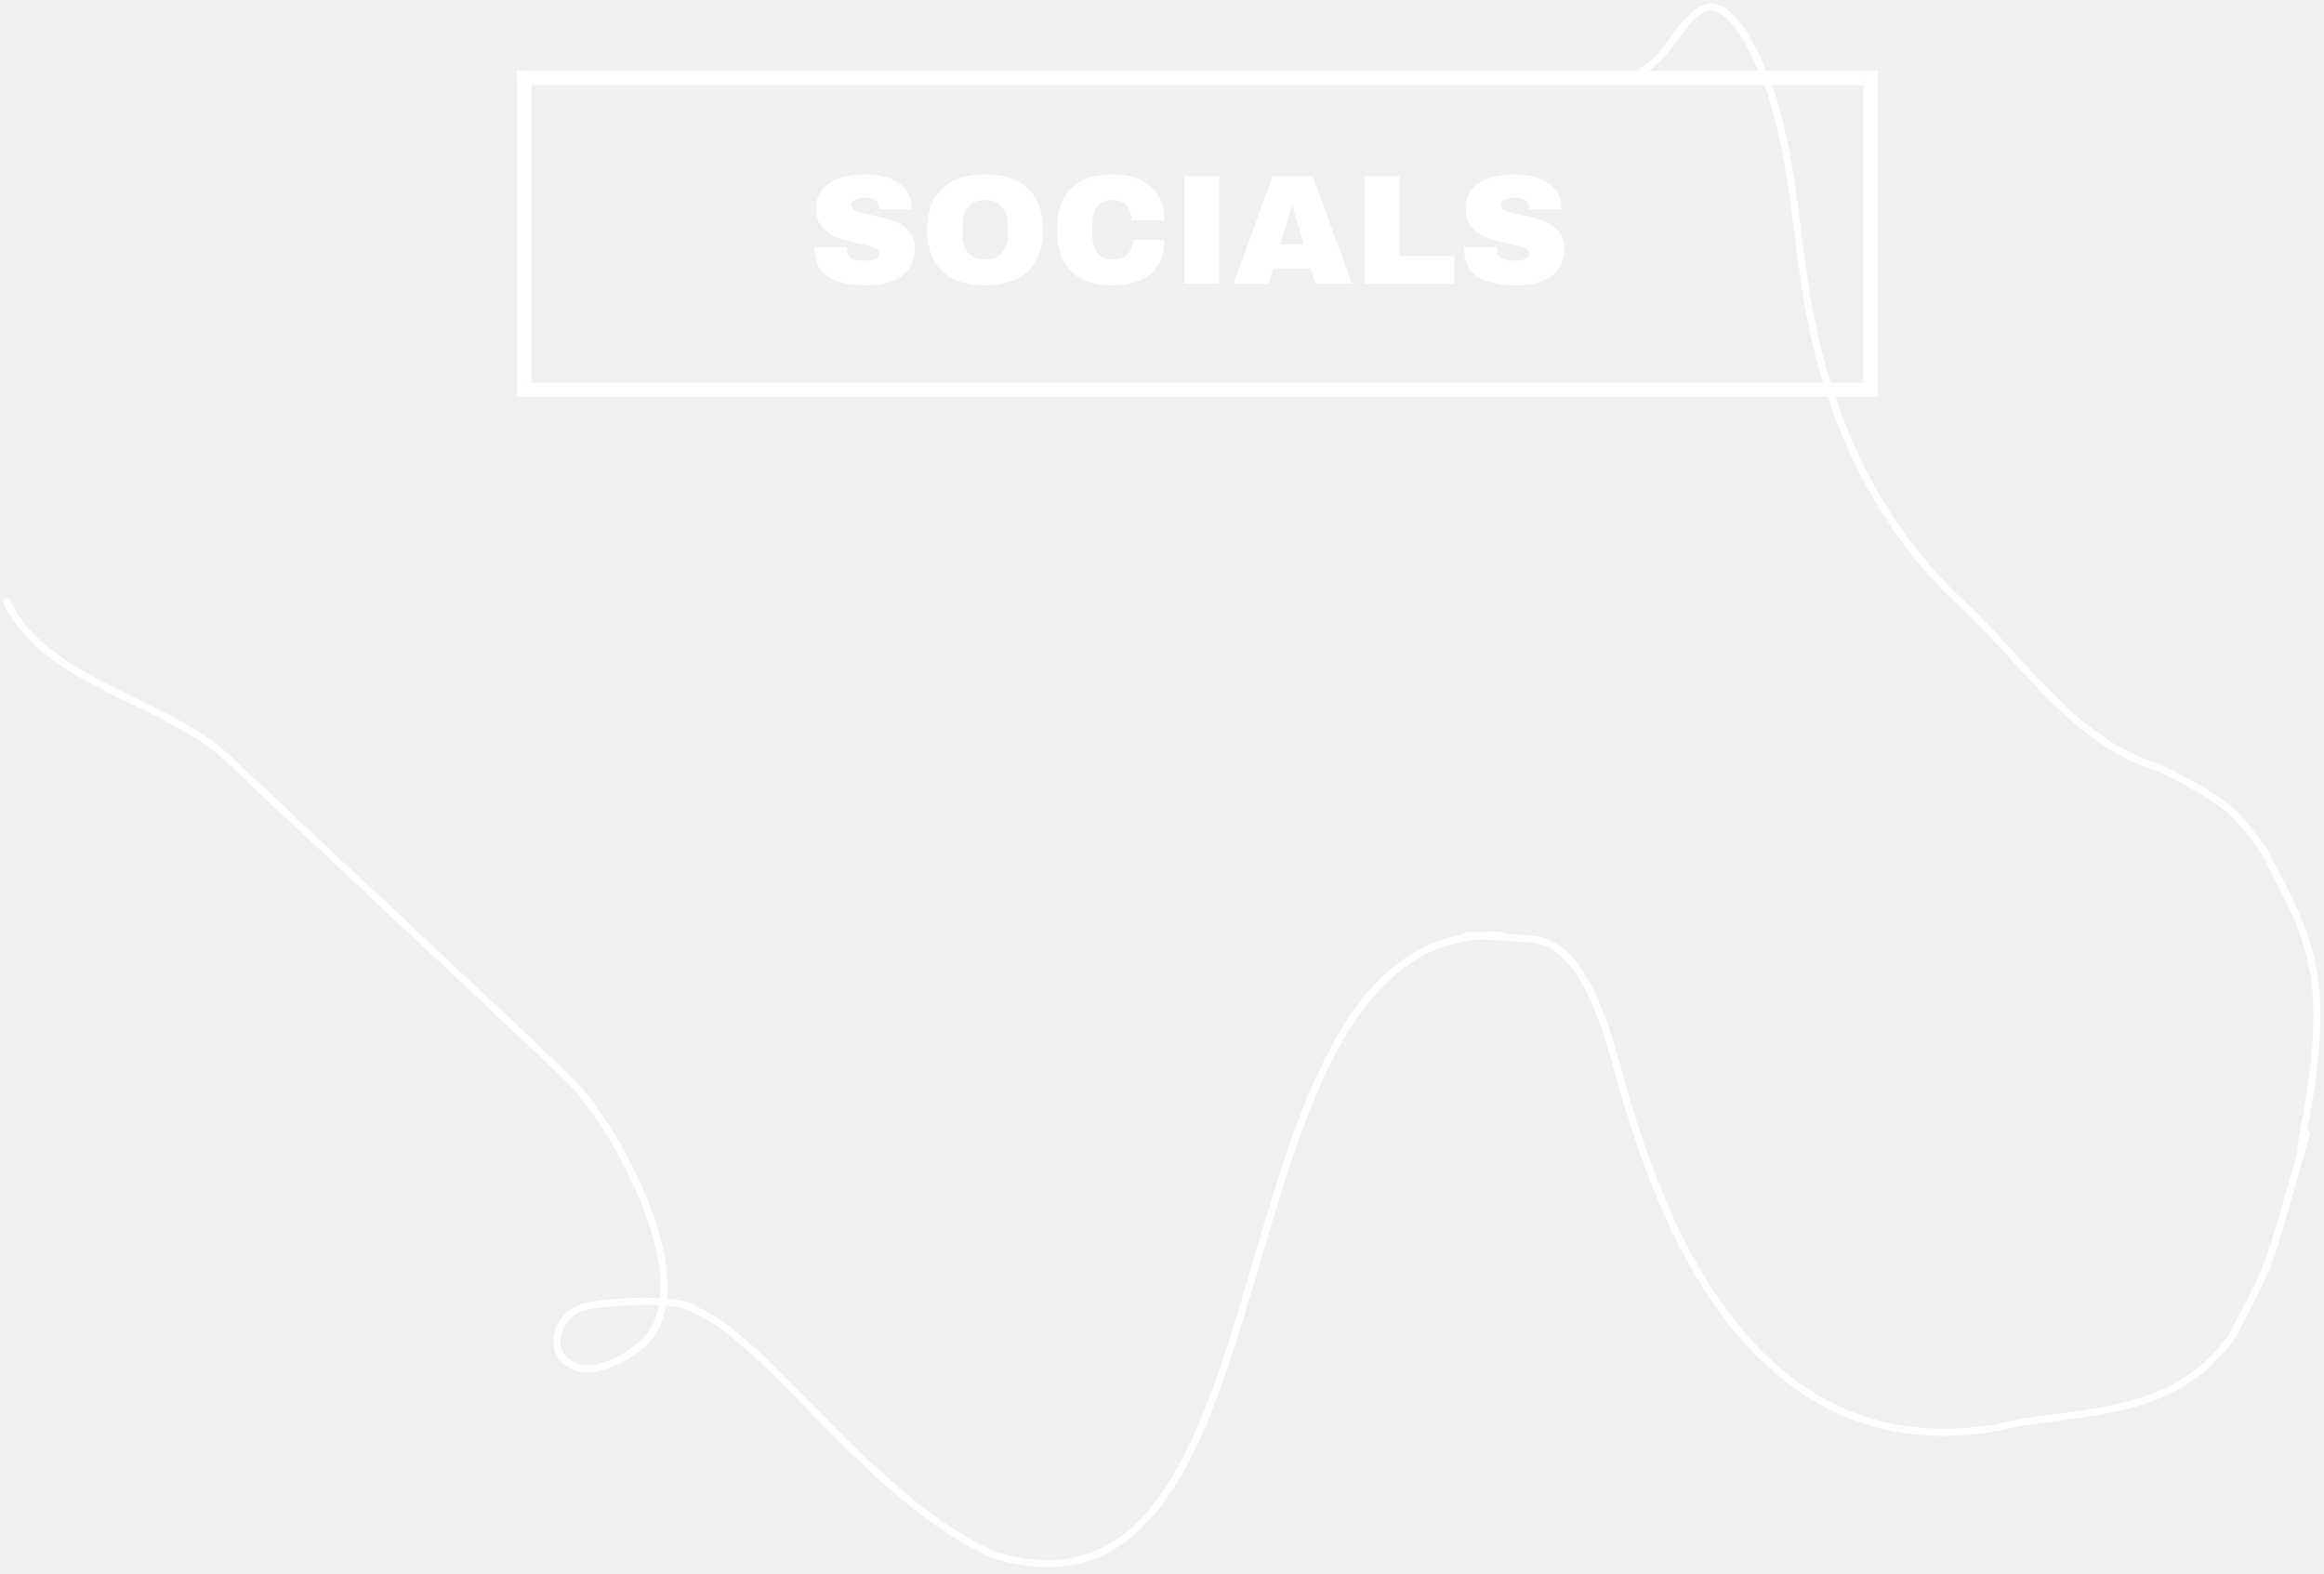
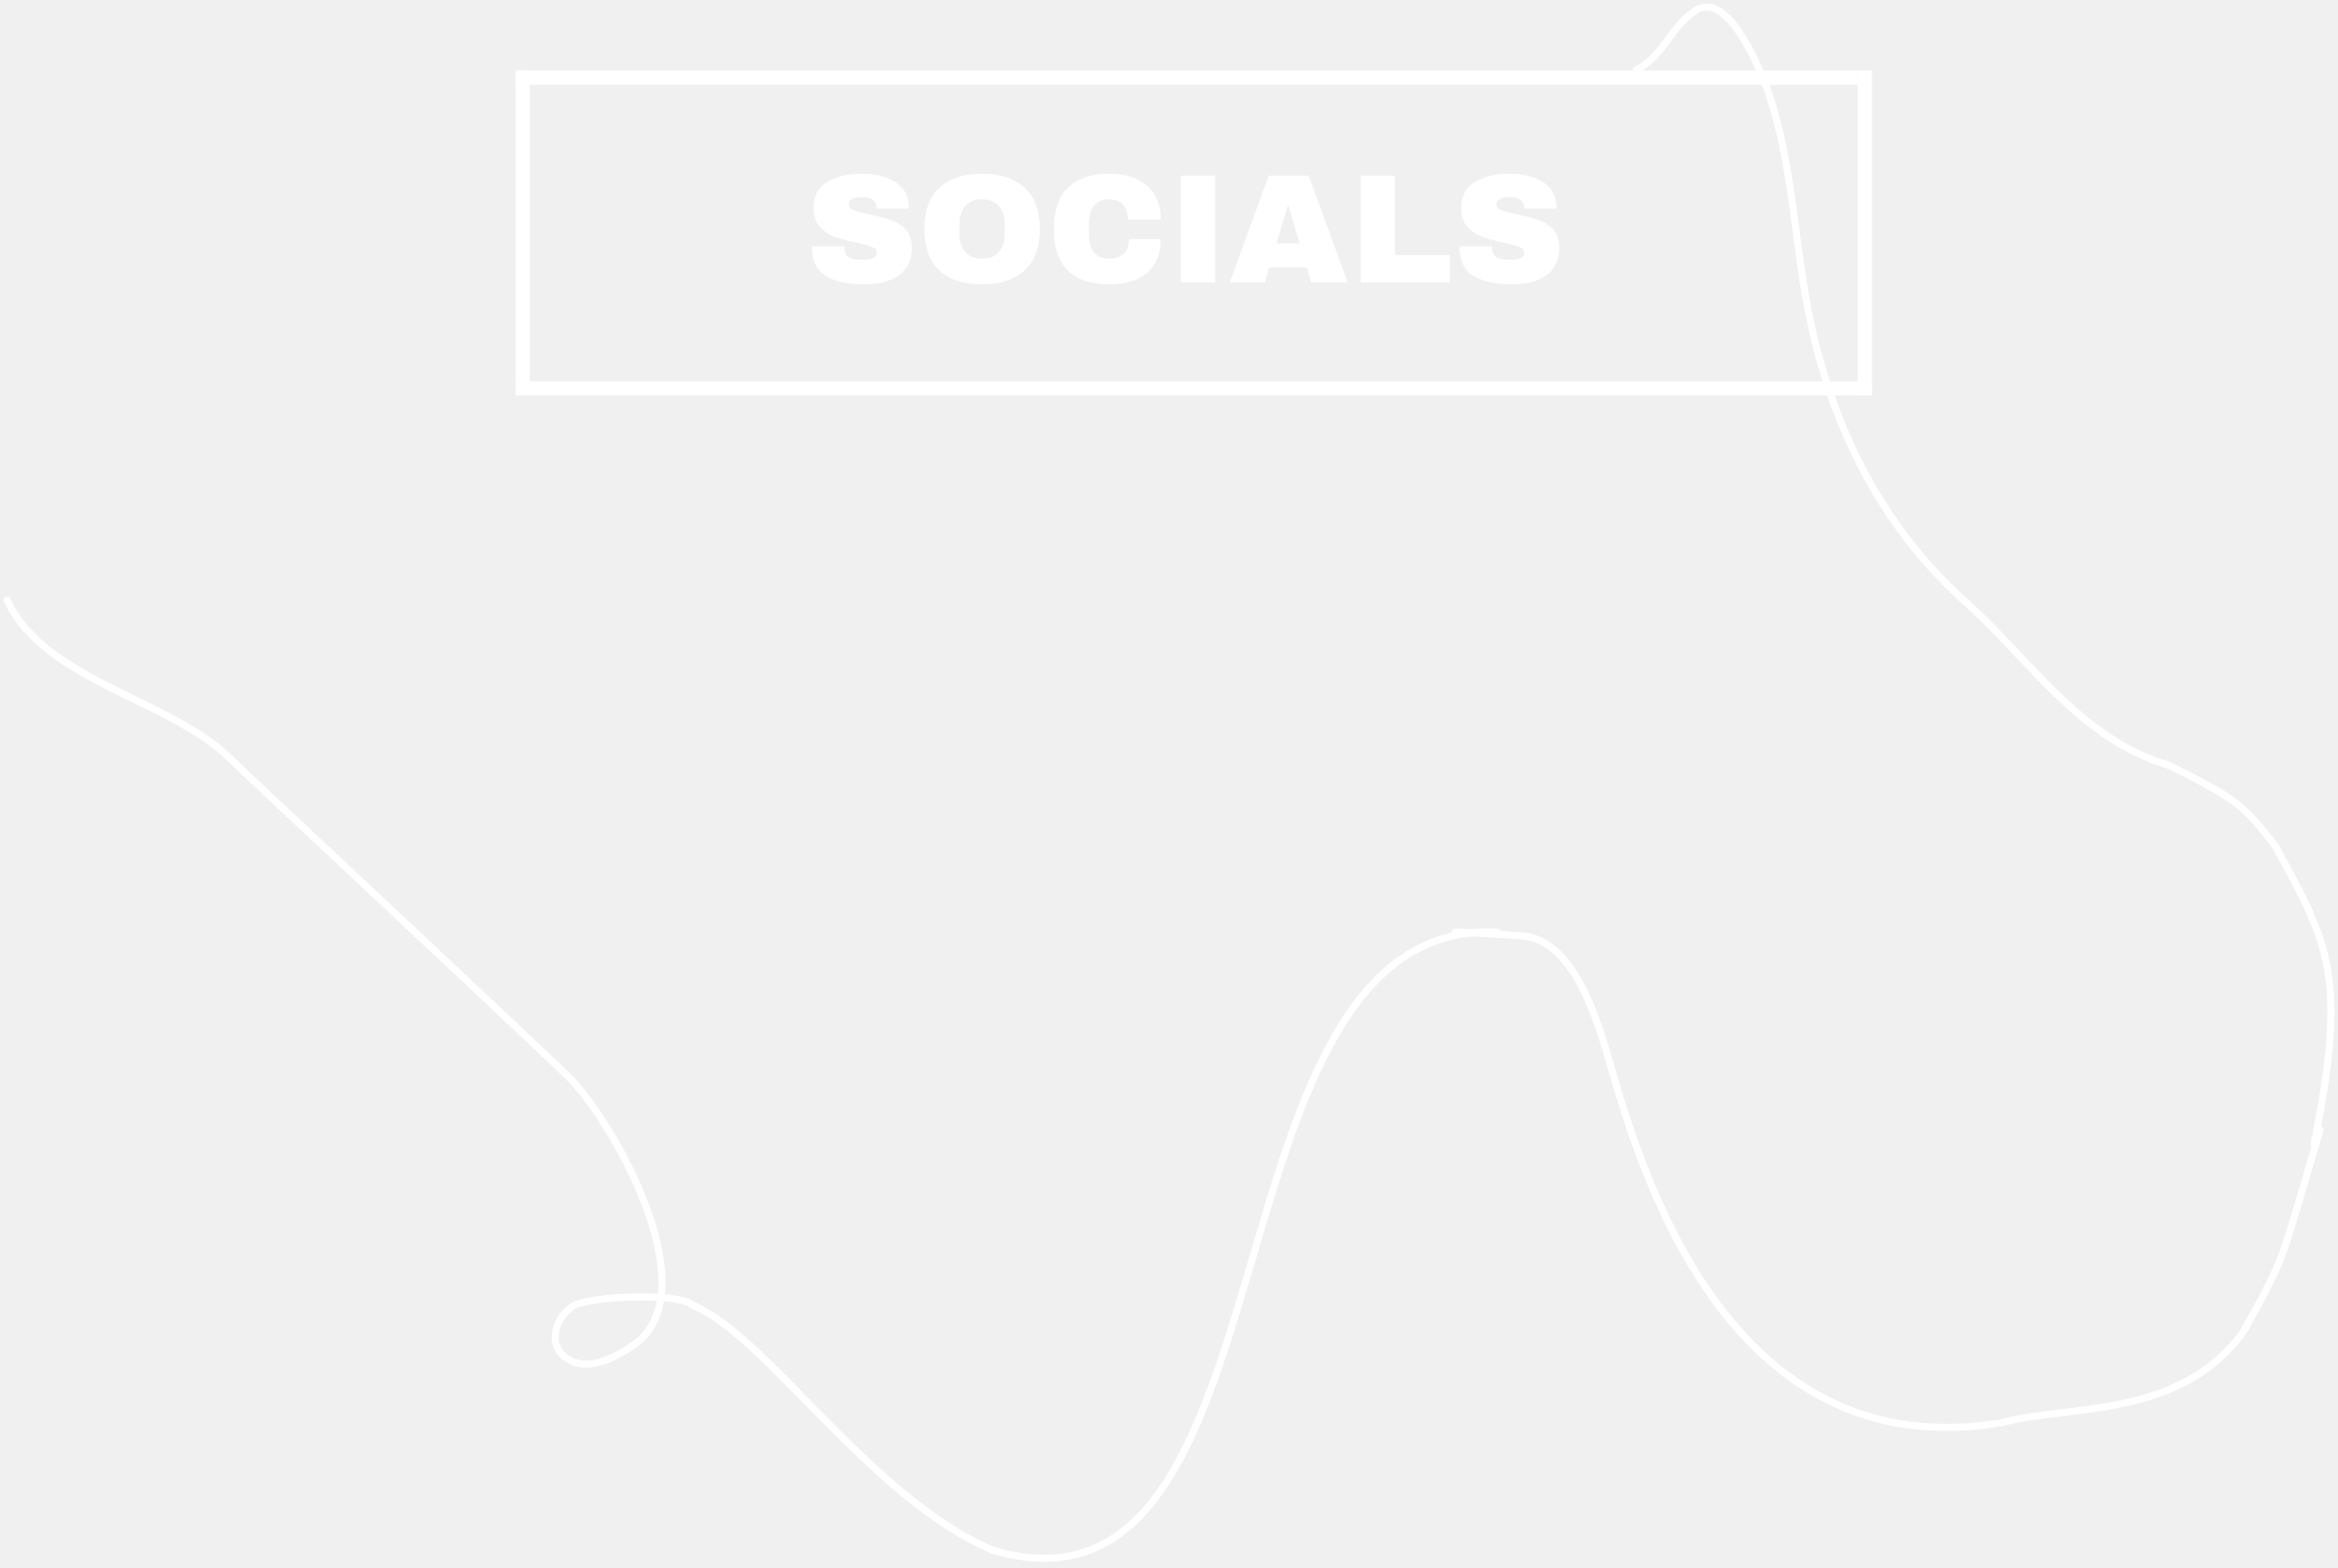
- <svg xmlns="http://www.w3.org/2000/svg" width="328" height="222" viewBox="0 0 328 222" fill="none">
+ <svg xmlns="http://www.w3.org/2000/svg" width="331" height="222" viewBox="0 0 331 222" fill="none">
  <path d="M121.986 24.6C123.922 24.6 125.513 24.996 126.76 25.788C128.007 26.565 128.645 27.724 128.674 29.264V29.528H124.12V29.44C124.12 29 123.959 28.633 123.636 28.34C123.313 28.047 122.822 27.9 122.162 27.9C121.517 27.9 121.018 27.995 120.666 28.186C120.329 28.377 120.16 28.611 120.16 28.89C120.16 29.286 120.395 29.579 120.864 29.77C121.333 29.961 122.089 30.159 123.13 30.364C124.347 30.613 125.345 30.877 126.122 31.156C126.914 31.42 127.603 31.86 128.19 32.476C128.777 33.092 129.077 33.928 129.092 34.984C129.092 36.773 128.483 38.101 127.266 38.966C126.063 39.831 124.45 40.264 122.426 40.264C120.065 40.264 118.224 39.868 116.904 39.076C115.599 38.284 114.946 36.883 114.946 34.874H119.544C119.544 35.637 119.742 36.15 120.138 36.414C120.534 36.663 121.15 36.788 121.986 36.788C122.602 36.788 123.108 36.722 123.504 36.59C123.915 36.458 124.12 36.187 124.12 35.776C124.12 35.409 123.893 35.138 123.438 34.962C122.998 34.771 122.272 34.573 121.26 34.368C120.028 34.104 119.009 33.833 118.202 33.554C117.395 33.261 116.691 32.784 116.09 32.124C115.489 31.464 115.188 30.569 115.188 29.44C115.188 27.783 115.826 26.565 117.102 25.788C118.393 24.996 120.021 24.6 121.986 24.6ZM139.029 24.6C141.64 24.6 143.656 25.267 145.079 26.602C146.502 27.937 147.213 29.88 147.213 32.432C147.213 34.984 146.502 36.927 145.079 38.262C143.656 39.597 141.64 40.264 139.029 40.264C136.418 40.264 134.402 39.604 132.979 38.284C131.571 36.949 130.867 34.999 130.867 32.432C130.867 29.865 131.571 27.922 132.979 26.602C134.402 25.267 136.418 24.6 139.029 24.6ZM139.029 28.23C137.988 28.23 137.196 28.545 136.653 29.176C136.11 29.807 135.839 30.657 135.839 31.728V33.136C135.839 34.207 136.11 35.057 136.653 35.688C137.196 36.319 137.988 36.634 139.029 36.634C140.07 36.634 140.862 36.319 141.405 35.688C141.962 35.057 142.241 34.207 142.241 33.136V31.728C142.241 30.657 141.962 29.807 141.405 29.176C140.862 28.545 140.07 28.23 139.029 28.23ZM157.047 24.6C159.291 24.6 161.066 25.165 162.371 26.294C163.676 27.409 164.329 29.007 164.329 31.09H159.687C159.687 30.21 159.452 29.513 158.983 29C158.528 28.487 157.876 28.23 157.025 28.23C156.042 28.23 155.316 28.538 154.847 29.154C154.392 29.77 154.165 30.628 154.165 31.728V33.136C154.165 34.221 154.392 35.079 154.847 35.71C155.316 36.326 156.028 36.634 156.981 36.634C157.92 36.634 158.631 36.392 159.115 35.908C159.599 35.424 159.841 34.742 159.841 33.862H164.329C164.329 35.93 163.691 37.514 162.415 38.614C161.154 39.714 159.364 40.264 157.047 40.264C154.466 40.264 152.508 39.604 151.173 38.284C149.853 36.964 149.193 35.013 149.193 32.432C149.193 29.851 149.853 27.9 151.173 26.58C152.508 25.26 154.466 24.6 157.047 24.6ZM167.174 40V24.864H172.036V40H167.174ZM185.647 40L185.009 37.866H179.707L179.069 40H174.097L179.619 24.864H185.273L190.795 40H185.647ZM180.719 34.478H183.997L182.413 29.088H182.325L180.719 34.478ZM192.628 24.864H197.49V36.128H205.256V40H192.628V24.864ZM213.66 24.6C215.596 24.6 217.187 24.996 218.434 25.788C219.68 26.565 220.318 27.724 220.348 29.264V29.528H215.794V29.44C215.794 29 215.632 28.633 215.31 28.34C214.987 28.047 214.496 27.9 213.836 27.9C213.19 27.9 212.692 27.995 212.34 28.186C212.002 28.377 211.834 28.611 211.834 28.89C211.834 29.286 212.068 29.579 212.538 29.77C213.007 29.961 213.762 30.159 214.804 30.364C216.021 30.613 217.018 30.877 217.796 31.156C218.588 31.42 219.277 31.86 219.864 32.476C220.45 33.092 220.751 33.928 220.766 34.984C220.766 36.773 220.157 38.101 218.94 38.966C217.737 39.831 216.124 40.264 214.1 40.264C211.738 40.264 209.898 39.868 208.578 39.076C207.272 38.284 206.62 36.883 206.62 34.874H211.218C211.218 35.637 211.416 36.15 211.812 36.414C212.208 36.663 212.824 36.788 213.66 36.788C214.276 36.788 214.782 36.722 215.178 36.59C215.588 36.458 215.794 36.187 215.794 35.776C215.794 35.409 215.566 35.138 215.112 34.962C214.672 34.771 213.946 34.573 212.934 34.368C211.702 34.104 210.682 33.833 209.876 33.554C209.069 33.261 208.365 32.784 207.764 32.124C207.162 31.464 206.862 30.569 206.862 29.44C206.862 27.783 207.5 26.565 208.776 25.788C210.066 24.996 211.694 24.6 213.66 24.6Z" fill="white" />
  <line x1="265" y1="55" x2="73" y2="55" stroke="white" stroke-width="2" />
  <line x1="263" y1="11" x2="73" y2="11" stroke="white" stroke-width="2" />
  <line x1="74" y1="10" x2="74" y2="54" stroke="white" stroke-width="2" />
  <line x1="264" y1="10" x2="264" y2="56" stroke="white" stroke-width="2" />
-   <path d="M207.573 132.134C207.573 132.134 203.691 131.651 216.132 132.519C222.073 132.934 225.437 140.893 227.608 148.421C231.208 160.903 242.174 207.608 281.018 201.603" stroke="white" stroke-linecap="round" />
-   <path d="M281.705 201.5C291.307 198.82 306.346 201 315.061 188.5C321.161 177 319.854 179.5 325.518 160" stroke="white" stroke-linecap="round" />
-   <path d="M231.834 9.917C235.543 7.972 236.558 3.712 239.971 1.475C244.733 -1.645 249.441 11.551 250.011 13.327C253.395 23.855 253.49 34.98 255.721 45.695C258.735 60.175 265.125 74.298 276.982 85.275C285.824 93.46 292.577 104.605 304.685 108.333C314.687 113.349 315.323 114.468 319.425 119.869C326.513 133.454 329.415 137.85 324.69 162" stroke="white" stroke-linecap="round" />
+   <path d="M206.593 132.134C206.593 132.134 202.58 131.651 215.436 132.519C221.576 132.934 225.052 140.893 227.295 148.421C231.015 160.903 242.347 207.608 282.485 201.603" stroke="white" stroke-linecap="round" />
+   <path d="M283.195 201.5C293.117 198.82 308.657 201 317.663 188.5C323.966 177 322.616 179.5 328.469 160" stroke="white" stroke-linecap="round" />
+   <path d="M231.662 9.917C235.495 7.972 236.544 3.712 240.07 1.475C244.991 -1.645 249.855 11.551 250.445 13.327C253.942 23.855 254.039 34.98 256.345 45.695C259.46 60.175 266.063 74.298 278.315 85.275C287.451 93.46 294.43 104.605 306.941 108.333C317.277 113.349 317.934 114.468 322.173 119.869C329.496 133.454 332.495 137.85 327.613 162" stroke="white" stroke-linecap="round" />
  <path d="M81 153C87.923 160.553 99.944 183.178 89.834 190.361C87.218 192.22 82.958 194.532 79.945 192.139C77.335 190.067 78.888 186.132 81.389 184.806C83.59 183.639 95.896 182.912 98 184.806C108.5 189 123 212 140.5 219.5" stroke="white" stroke-linecap="round" />
  <path d="M140.5 219.5C184.689 232.622 169.301 129.981 212 132" stroke="white" stroke-linecap="round" />
  <path d="M1 85C6.296 96.349 23.844 99.007 32.278 107.139C36.899 111.596 76.511 148.511 81 153" stroke="white" stroke-linecap="round" />
</svg>
